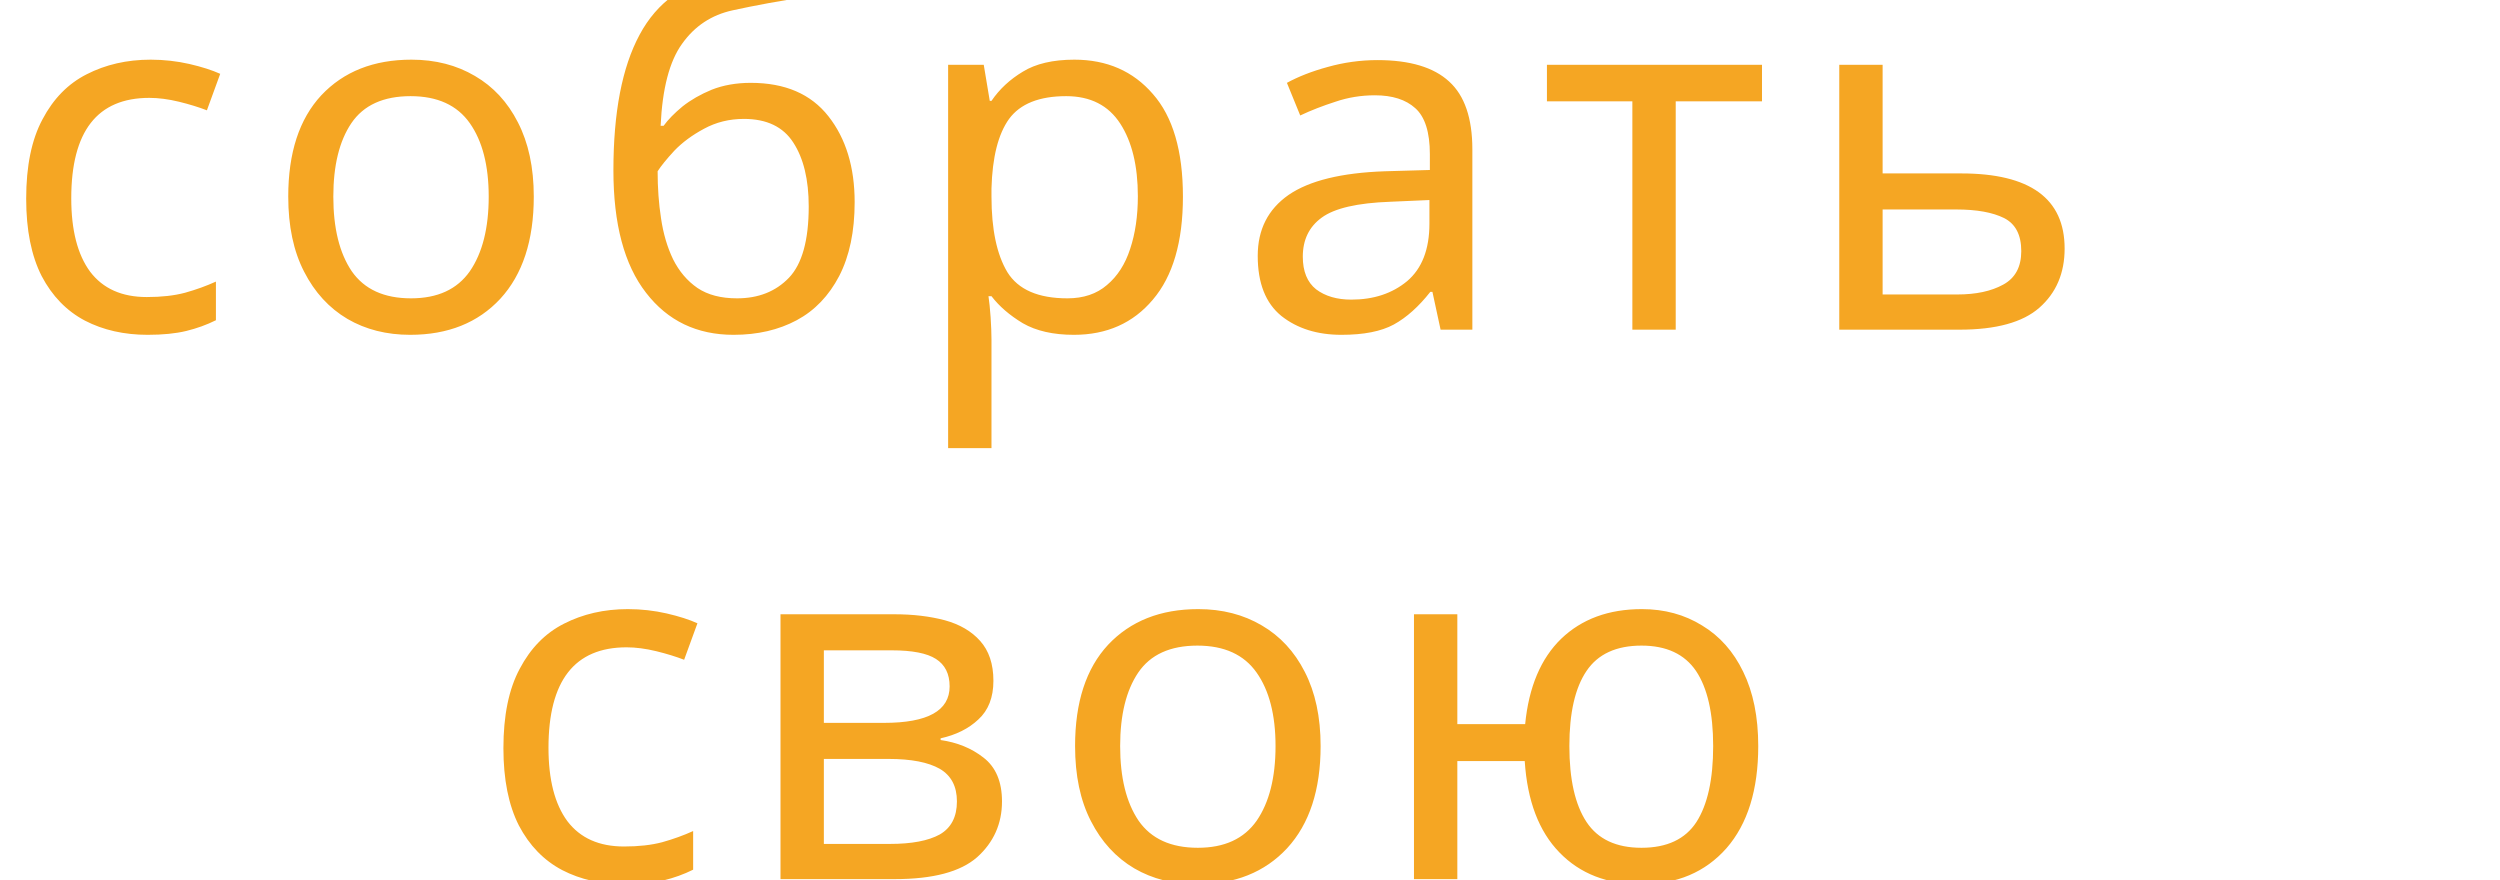
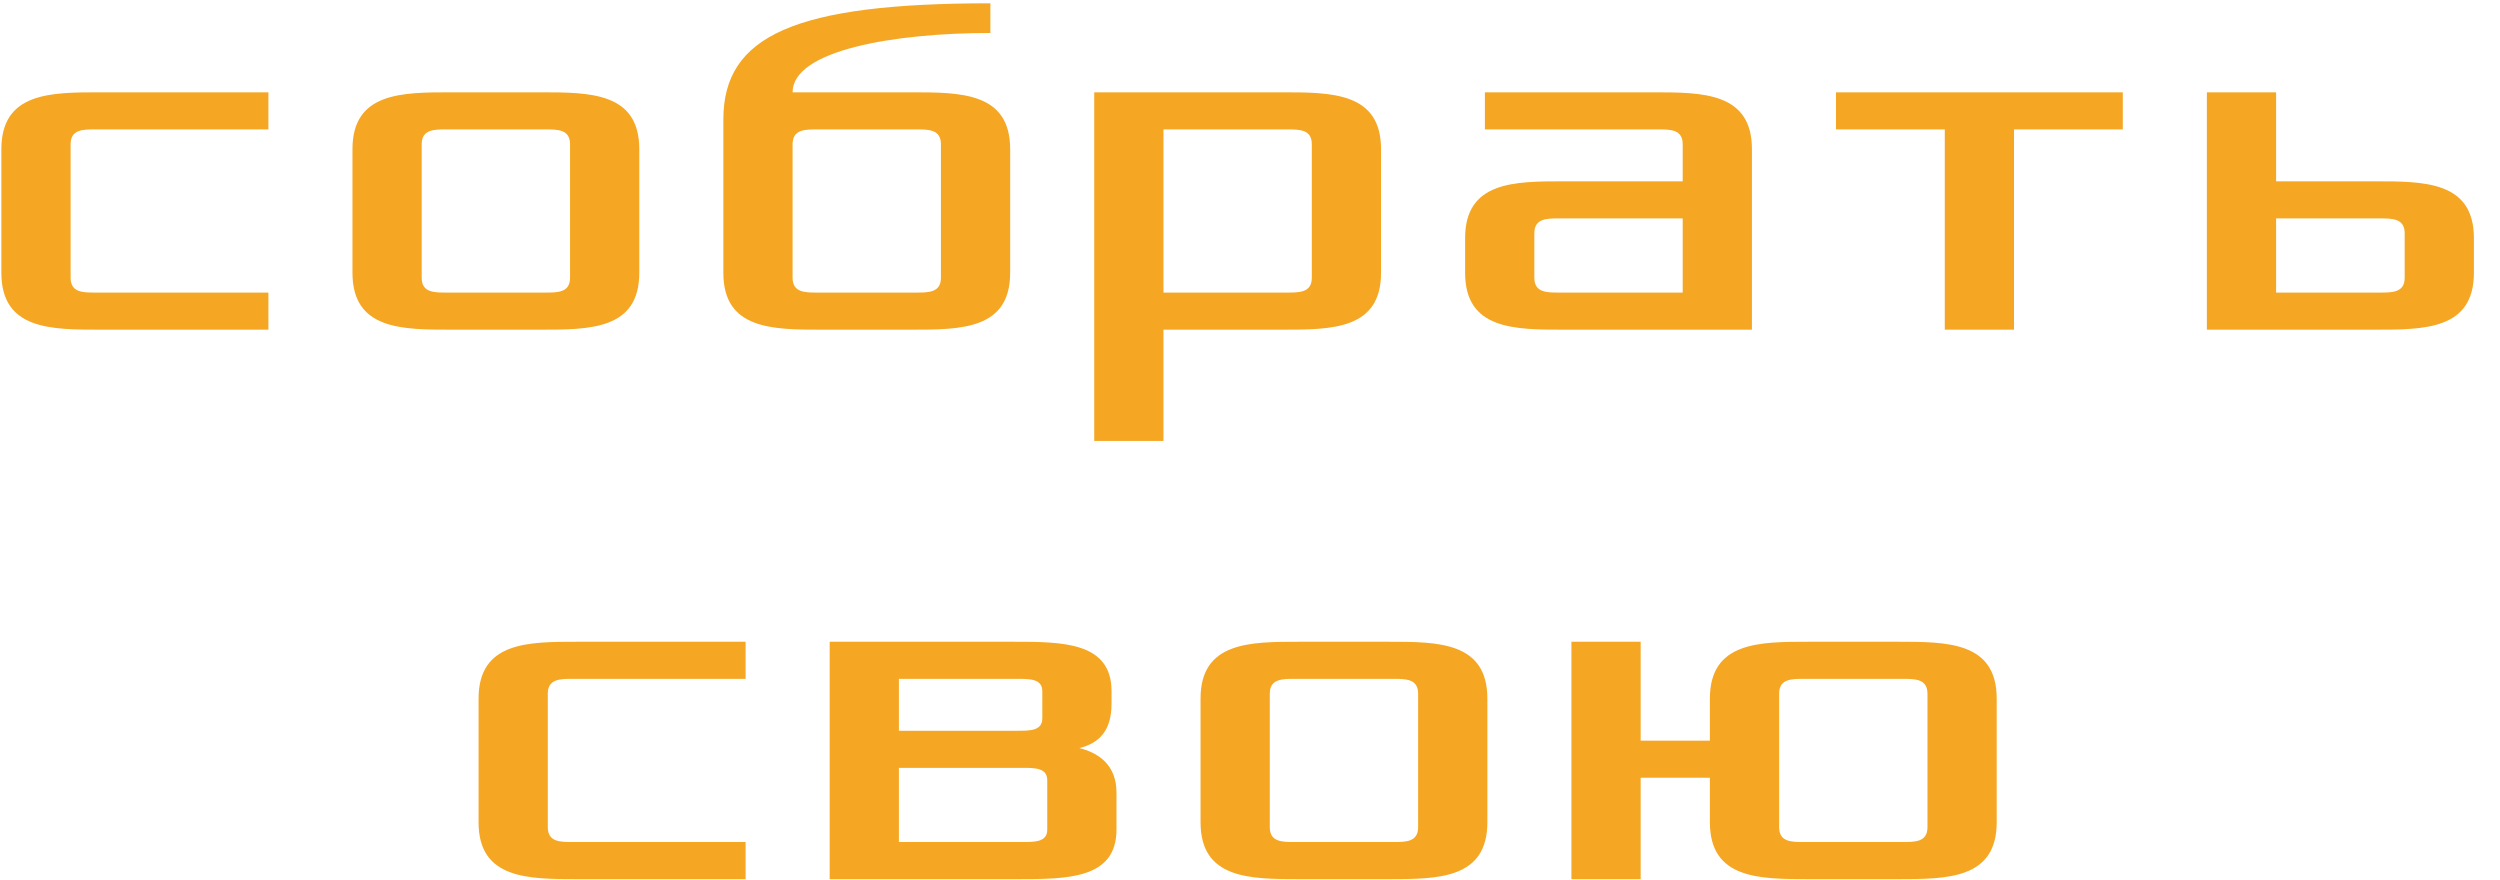
<svg xmlns="http://www.w3.org/2000/svg" width="91px" height="32px" viewBox="0 0 91 32" version="1.1">
-   <g id="Page-1" stroke="none" stroke-width="1" fill="none" fill-rule="evenodd" font-family="Xolonium" font-size="18" font-weight="normal" letter-spacing="0.9">
-     <text id="собрать-свою" fill="#F5A623">
-       <tspan x="-0.03" y="12">собрать </tspan>
-       <tspan x="17.34" y="32">свою</tspan>
-     </text>
+   <g id="Page-1" stroke="none" stroke-width="1" fill="none" fill-rule="evenodd">
+     <path d="M0.05,9.93 L0.05,5.43 C0.05,3.36 1.85,3.36 3.65,3.36 L9.77,3.36 L9.77,4.71 L3.47,4.71 C3.02,4.71 2.57,4.71 2.57,5.25 L2.57,10.11 C2.57,10.65 3.02,10.65 3.47,10.65 L9.77,10.65 L9.77,12 L3.65,12 C1.85,12 0.05,12 0.05,9.93 Z M12.83,9.93 L12.83,5.43 C12.83,3.36 14.63,3.36 16.43,3.36 L19.67,3.36 C21.47,3.36 23.27,3.36 23.27,5.43 L23.27,9.93 C23.27,12 21.47,12 19.67,12 L16.43,12 C14.63,12 12.83,12 12.83,9.93 Z M15.35,10.11 C15.35,10.65 15.8,10.65 16.25,10.65 L19.85,10.65 C20.3,10.65 20.75,10.65 20.75,10.11 L20.75,5.25 C20.75,4.71 20.3,4.71 19.85,4.71 L16.25,4.71 C15.8,4.71 15.35,4.71 15.35,5.25 L15.35,10.11 Z M26.33,9.93 L26.33,4.35 C26.33,1.29 28.94,0.12 36.05,0.12 L36.05,1.2 C32.54,1.2 28.85,1.83 28.85,3.36 L33.17,3.36 C34.97,3.36 36.77,3.36 36.77,5.43 L36.77,9.93 C36.77,12 34.97,12 33.17,12 L29.93,12 C28.13,12 26.33,12 26.33,9.93 Z M28.85,10.11 C28.85,10.65 29.3,10.65 29.75,10.65 L33.35,10.65 C33.8,10.65 34.25,10.65 34.25,10.11 L34.25,5.25 C34.25,4.71 33.8,4.71 33.35,4.71 L29.75,4.71 C29.3,4.71 28.85,4.71 28.85,5.25 L28.85,10.11 Z M39.83,16.05 L39.83,3.36 L46.67,3.36 C48.47,3.36 50.27,3.36 50.27,5.43 L50.27,9.93 C50.27,12 48.47,12 46.67,12 L42.35,12 L42.35,16.05 L39.83,16.05 Z M42.35,10.65 L46.85,10.65 C47.3,10.65 47.75,10.65 47.75,10.11 L47.75,5.25 C47.75,4.71 47.3,4.71 46.85,4.71 L42.35,4.71 L42.35,10.65 Z M53.33,9.93 L53.33,8.67 C53.33,6.6 55.13,6.6 56.93,6.6 L61.25,6.6 L61.25,5.25 C61.25,4.71 60.8,4.71 60.35,4.71 L54.05,4.71 L54.05,3.36 L60.17,3.36 C61.97,3.36 63.77,3.36 63.77,5.43 L63.77,12 L56.93,12 C55.13,12 53.33,12 53.33,9.93 Z M55.85,10.11 C55.85,10.65 56.3,10.65 56.75,10.65 L61.25,10.65 L61.25,7.95 L56.75,7.95 C56.3,7.95 55.85,7.95 55.85,8.49 L55.85,10.11 Z M66.83,4.71 L66.83,3.36 L77.27,3.36 L77.27,4.71 L73.31,4.71 L73.31,12 L70.79,12 L70.79,4.71 L66.83,4.71 Z M80.33,12 L80.33,3.36 L82.85,3.36 L82.85,6.6 L86.45,6.6 C88.25,6.6 90.05,6.6 90.05,8.67 L90.05,9.93 C90.05,12 88.25,12 86.45,12 L80.33,12 Z M82.85,10.65 L86.63,10.65 C87.08,10.65 87.53,10.65 87.53,10.11 L87.53,8.49 C87.53,7.95 87.08,7.95 86.63,7.95 L82.85,7.95 L82.85,10.65 Z M17.42,29.93 L17.42,25.43 C17.42,23.36 19.22,23.36 21.02,23.36 L27.14,23.36 L27.14,24.71 L20.84,24.71 C20.39,24.71 19.94,24.71 19.94,25.25 L19.94,30.11 C19.94,30.65 20.39,30.65 20.84,30.65 L27.14,30.65 L27.14,32 L21.02,32 C19.22,32 17.42,32 17.42,29.93 Z M30.2,32 L30.2,23.36 L36.86,23.36 C38.66,23.36 40.46,23.36 40.46,25.16 L40.46,25.61 C40.46,26.6 40.01,27.05 39.29,27.23 C40.01,27.41 40.64,27.86 40.64,28.85 L40.64,30.2 C40.64,32 38.84,32 37.04,32 L30.2,32 Z M32.72,30.65 L37.22,30.65 C37.67,30.65 38.12,30.65 38.12,30.2 L38.12,28.4 C38.12,27.95 37.67,27.95 37.22,27.95 L32.72,27.95 L32.72,30.65 Z M32.72,26.6 L37.04,26.6 C37.49,26.6 37.94,26.6 37.94,26.15 L37.94,25.16 C37.94,24.71 37.49,24.71 37.04,24.71 L32.72,24.71 L32.72,26.6 Z M43.7,29.93 L43.7,25.43 C43.7,23.36 45.5,23.36 47.3,23.36 L50.54,23.36 C52.34,23.36 54.14,23.36 54.14,25.43 L54.14,29.93 C54.14,32 52.34,32 50.54,32 L47.3,32 C45.5,32 43.7,32 43.7,29.93 Z M46.22,30.11 C46.22,30.65 46.67,30.65 47.12,30.65 L50.72,30.65 C51.17,30.65 51.62,30.65 51.62,30.11 L51.62,25.25 C51.62,24.71 51.17,24.71 50.72,24.71 L47.12,24.71 C46.67,24.71 46.22,24.71 46.22,25.25 L46.22,30.11 Z M57.2,32 L57.2,23.36 L59.72,23.36 L59.72,26.96 L62.24,26.96 L62.24,25.43 C62.24,23.36 64.04,23.36 65.84,23.36 L69.08,23.36 C70.88,23.36 72.68,23.36 72.68,25.43 L72.68,29.93 C72.68,32 70.88,32 69.08,32 L65.84,32 C64.04,32 62.24,32 62.24,29.93 L62.24,28.31 L59.72,28.31 L59.72,32 L57.2,32 Z M64.76,30.11 C64.76,30.65 65.21,30.65 65.66,30.65 L69.26,30.65 C69.71,30.65 70.16,30.65 70.16,30.11 L70.16,25.25 C70.16,24.71 69.71,24.71 69.26,24.71 L65.66,24.71 C65.21,24.71 64.76,24.71 64.76,25.25 L64.76,30.11 Z" id="собрать-свою" fill="#F5A623" />
  </g>
</svg>
